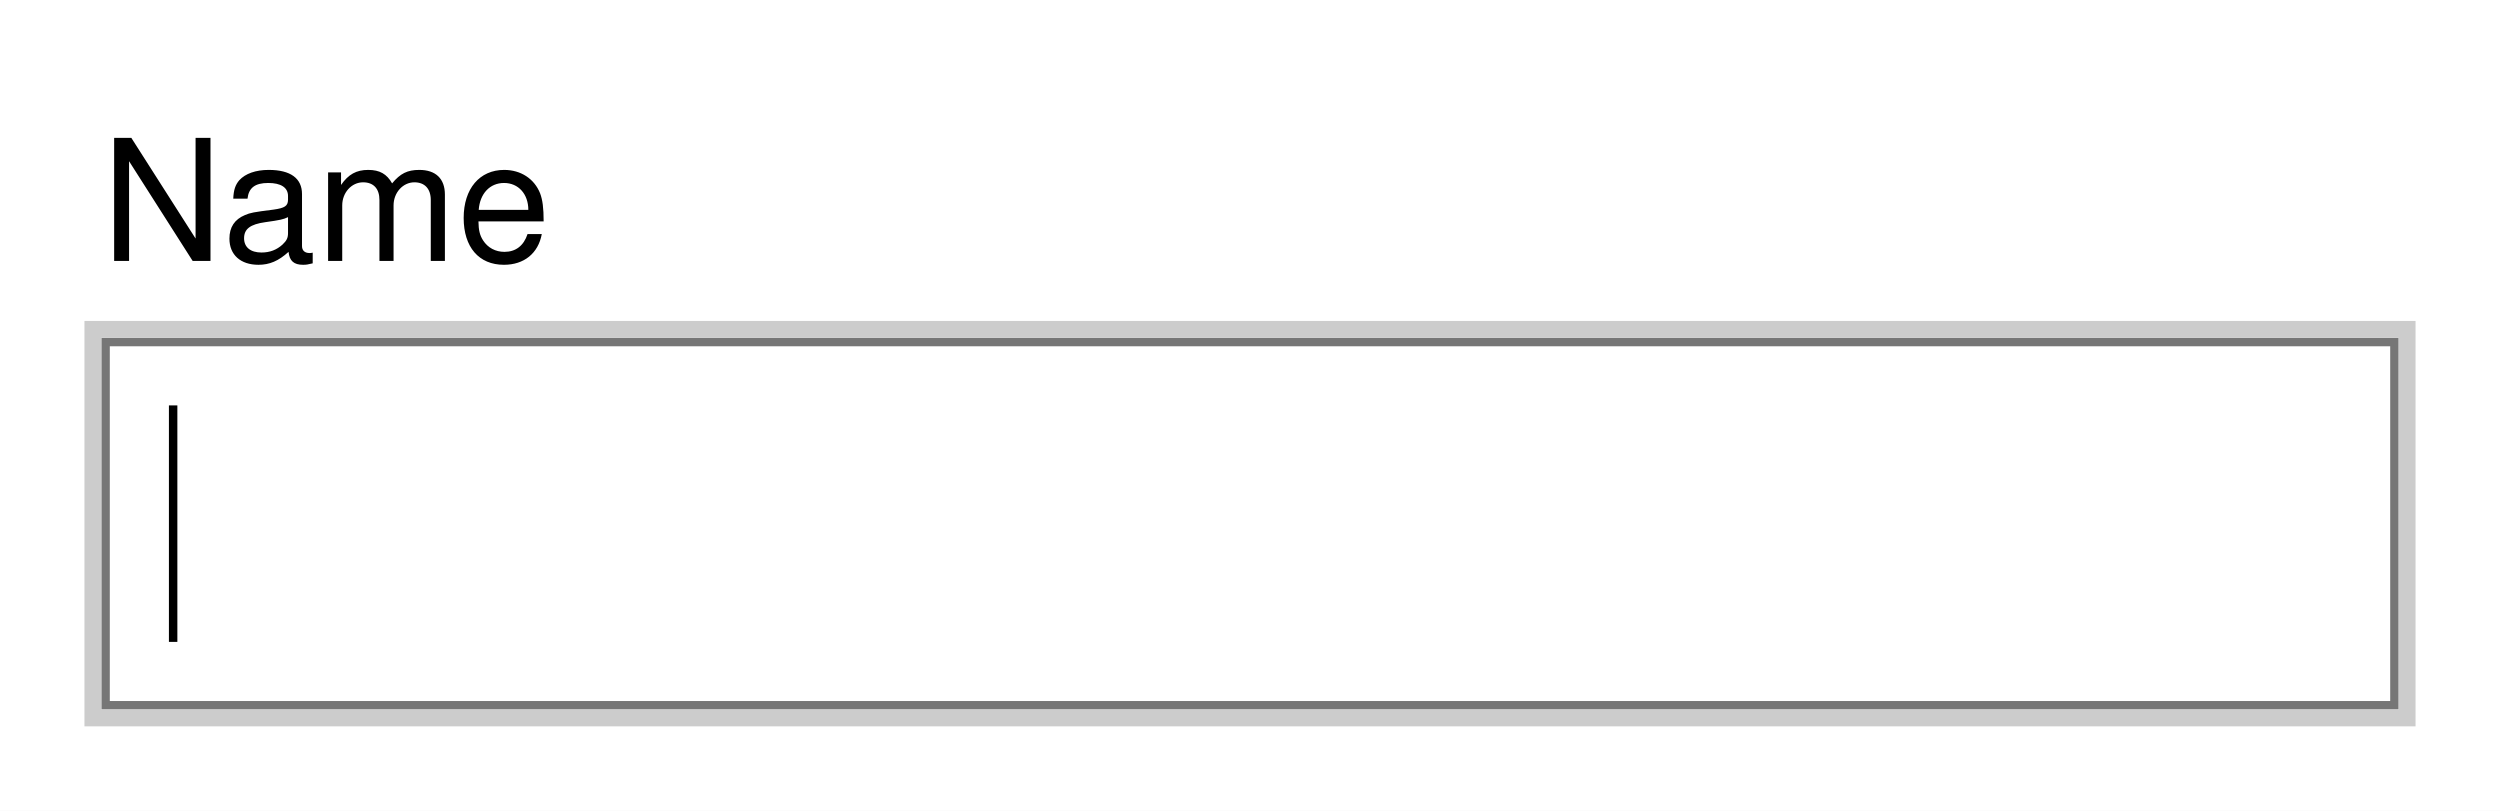
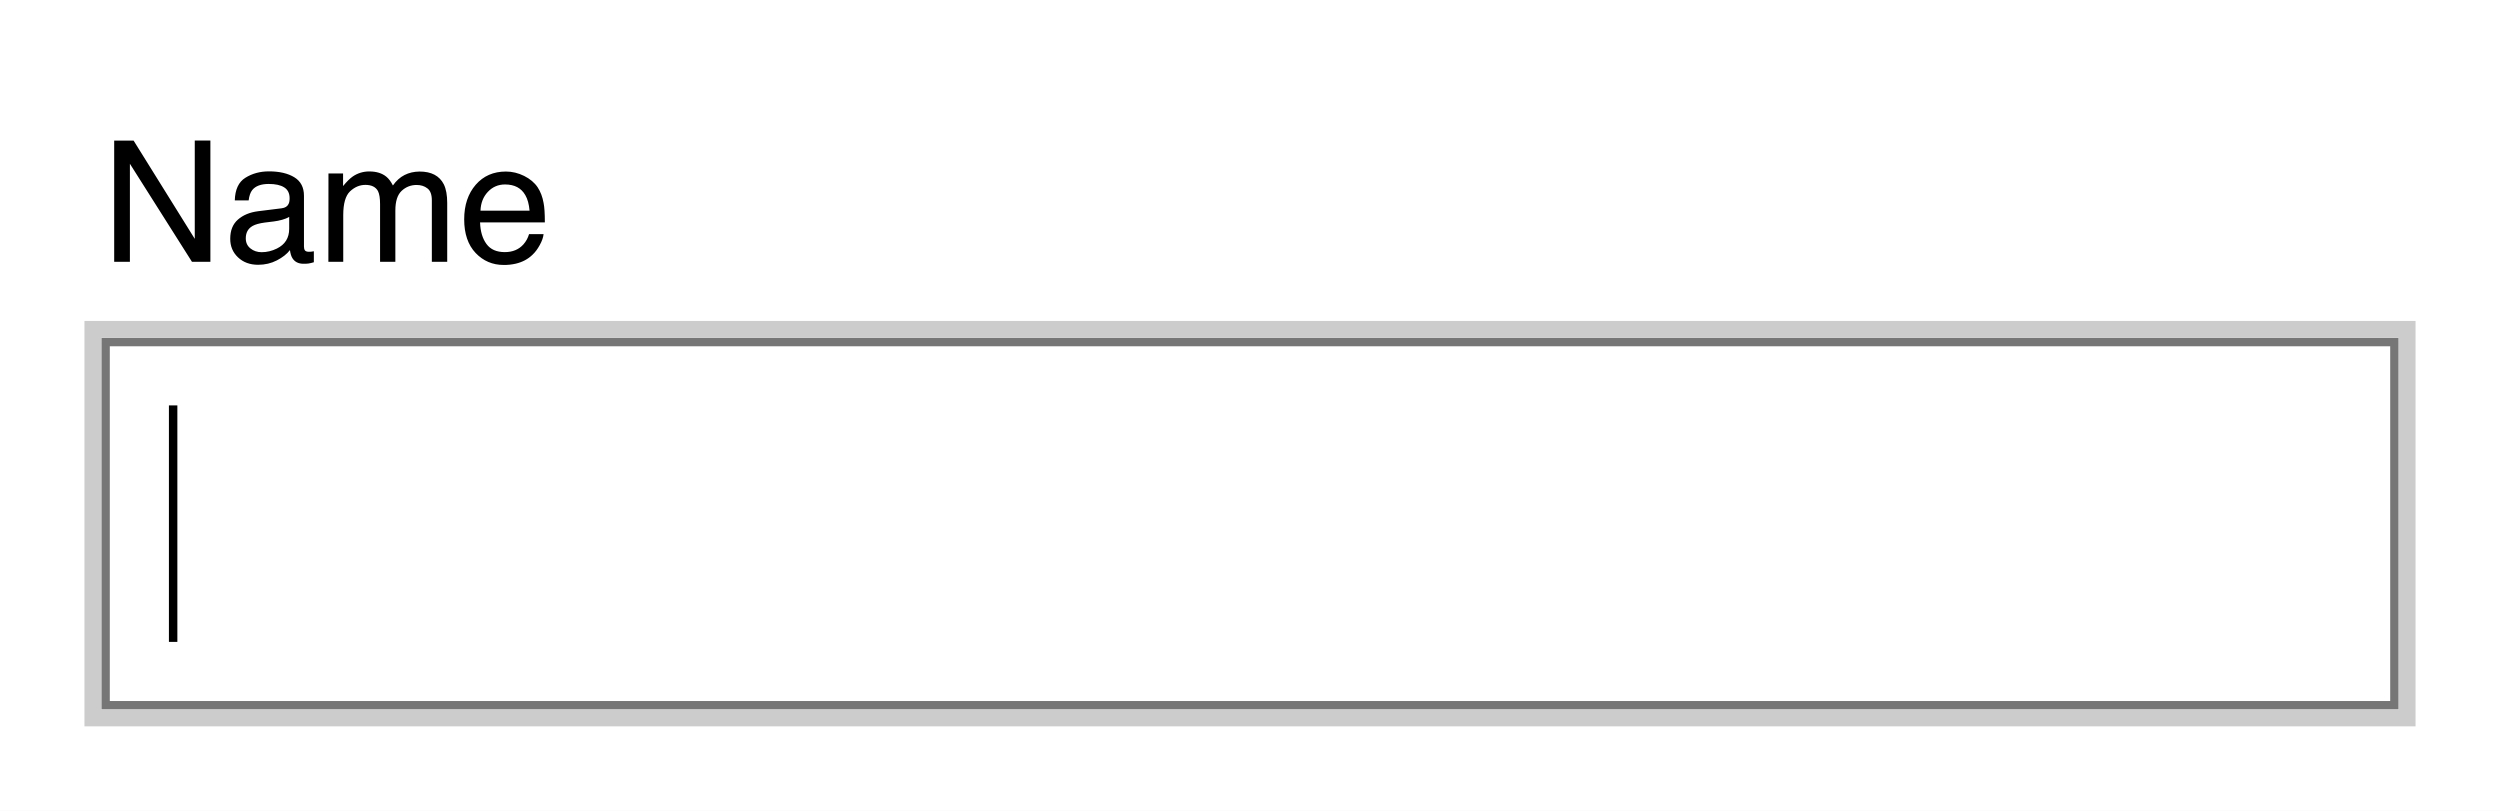
- <svg xmlns="http://www.w3.org/2000/svg" role="image img" width="296" height="96" viewBox="0 0 296 96" fill="none">
-   <rect width="296" height="96" fill="white" />
-   <text fill="black" style="white-space: pre" font-family="Helvetica" font-size="20">
-     <tspan x="12" y="30.899">Name</tspan>
-   </text>
+ <svg xmlns="http://www.w3.org/2000/svg" role="img" width="296" height="96" viewBox="0 0 296 96" fill="none">
+   <rect width="296" height="96" fill="#fff" />
+   <path d="M13.52 16.65h2.3l7.24 11.63V16.64h1.85V31h-2.18l-7.35-11.61V31h-1.86zM29.1 28.22q0 .76.56 1.2.55.44 1.32.44.92 0 1.8-.43 1.46-.72 1.46-2.34v-1.41q-.33.2-.83.34-.51.14-1 .2l-1.06.13q-.96.13-1.44.4-.81.46-.81 1.47m4.26-3.56q.6-.08.8-.5.13-.24.13-.68 0-.9-.65-1.3-.63-.4-1.82-.4-1.38 0-1.96.73-.32.41-.42 1.22H27.8q.05-1.93 1.25-2.68 1.21-.76 2.8-.76 1.85 0 3 .7 1.14.7 1.14 2.19v6.02q0 .28.11.44.12.17.48.17l.26-.01.32-.05v1.3a5 5 0 0 1-.63.15q-.21.03-.59.03-.9 0-1.31-.65-.22-.34-.3-.97-.54.7-1.55 1.22-1 .52-2.22.52-1.45 0-2.38-.88t-.92-2.21q0-1.46.91-2.26t2.38-.99zm5.53-4.12h1.73v1.49q.63-.77 1.14-1.13a3.4 3.4 0 0 1 1.97-.6q1.25 0 2.01.62.43.35.78 1.04.59-.84 1.38-1.24t1.78-.41q2.1 0 2.87 1.52.4.82.4 2.2V31h-1.82v-7.27q0-1.04-.53-1.43-.51-.4-1.27-.4-1.03 0-1.78.7-.74.7-.74 2.32V31H45v-6.83q0-1.06-.25-1.55-.4-.73-1.49-.73-1 0-1.82.77-.8.77-.8 2.8V31h-1.76zm21.01-.23q1.11 0 2.16.52 1.04.52 1.6 1.35.52.8.7 1.85.15.72.15 2.3h-7.67q.05 1.6.76 2.56.7.96 2.17.96 1.38 0 2.2-.91.47-.53.67-1.22h1.72q-.06.58-.45 1.29-.38.7-.86 1.15-.8.78-1.99 1.06a6 6 0 0 1-1.43.15q-1.96 0-3.31-1.41-1.36-1.43-1.36-3.99 0-2.52 1.37-4.1 1.36-1.56 3.57-1.56m2.8 4.63q-.1-1.15-.5-1.83-.72-1.27-2.4-1.27-1.22 0-2.04.88-.82.87-.87 2.22z" fill="#000" />
  <rect x="12.5" y="40.5" width="271" height="43" stroke="#767676" />
-   <rect x="20" y="48" width="1" height="28" fill="black" />
-   <rect x="11" y="39" width="274" height="46" stroke="#CCCCCC" stroke-width="2" />
+   <rect x="20" y="48" width="1" height="28" fill="#000" />
+   <rect x="11" y="39" width="274" height="46" stroke="#ccc" stroke-width="2" />
</svg>
